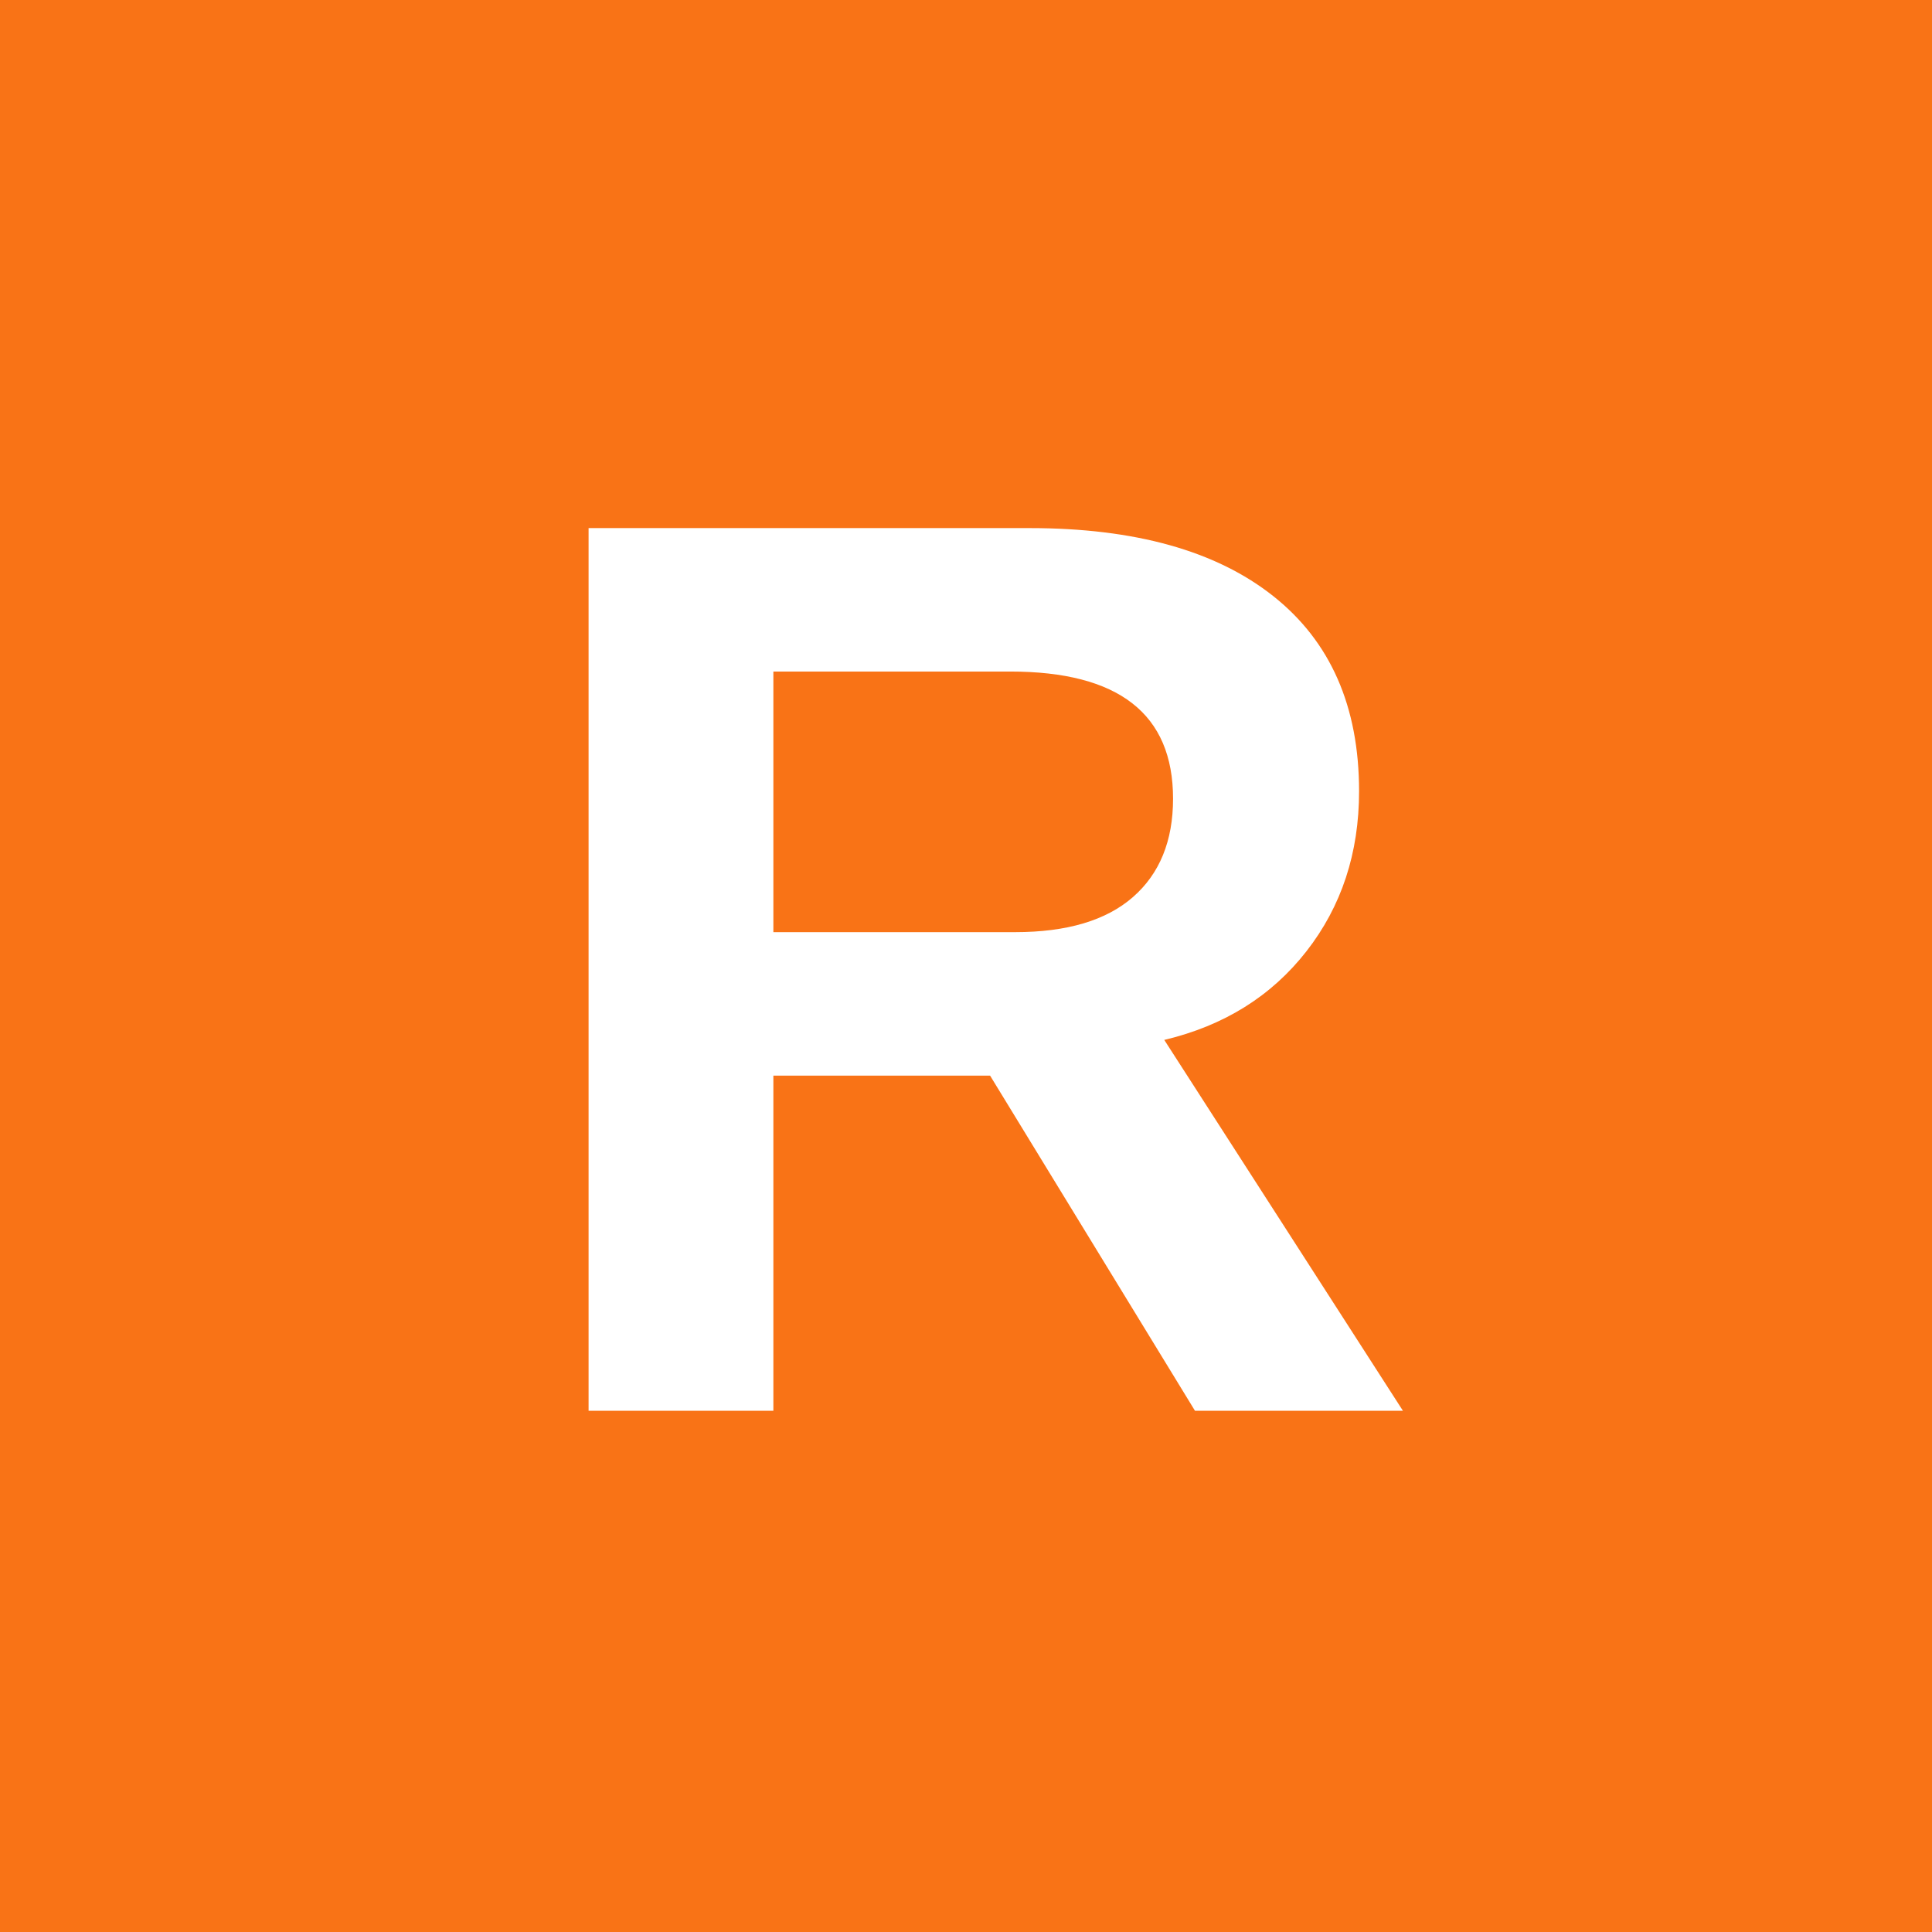
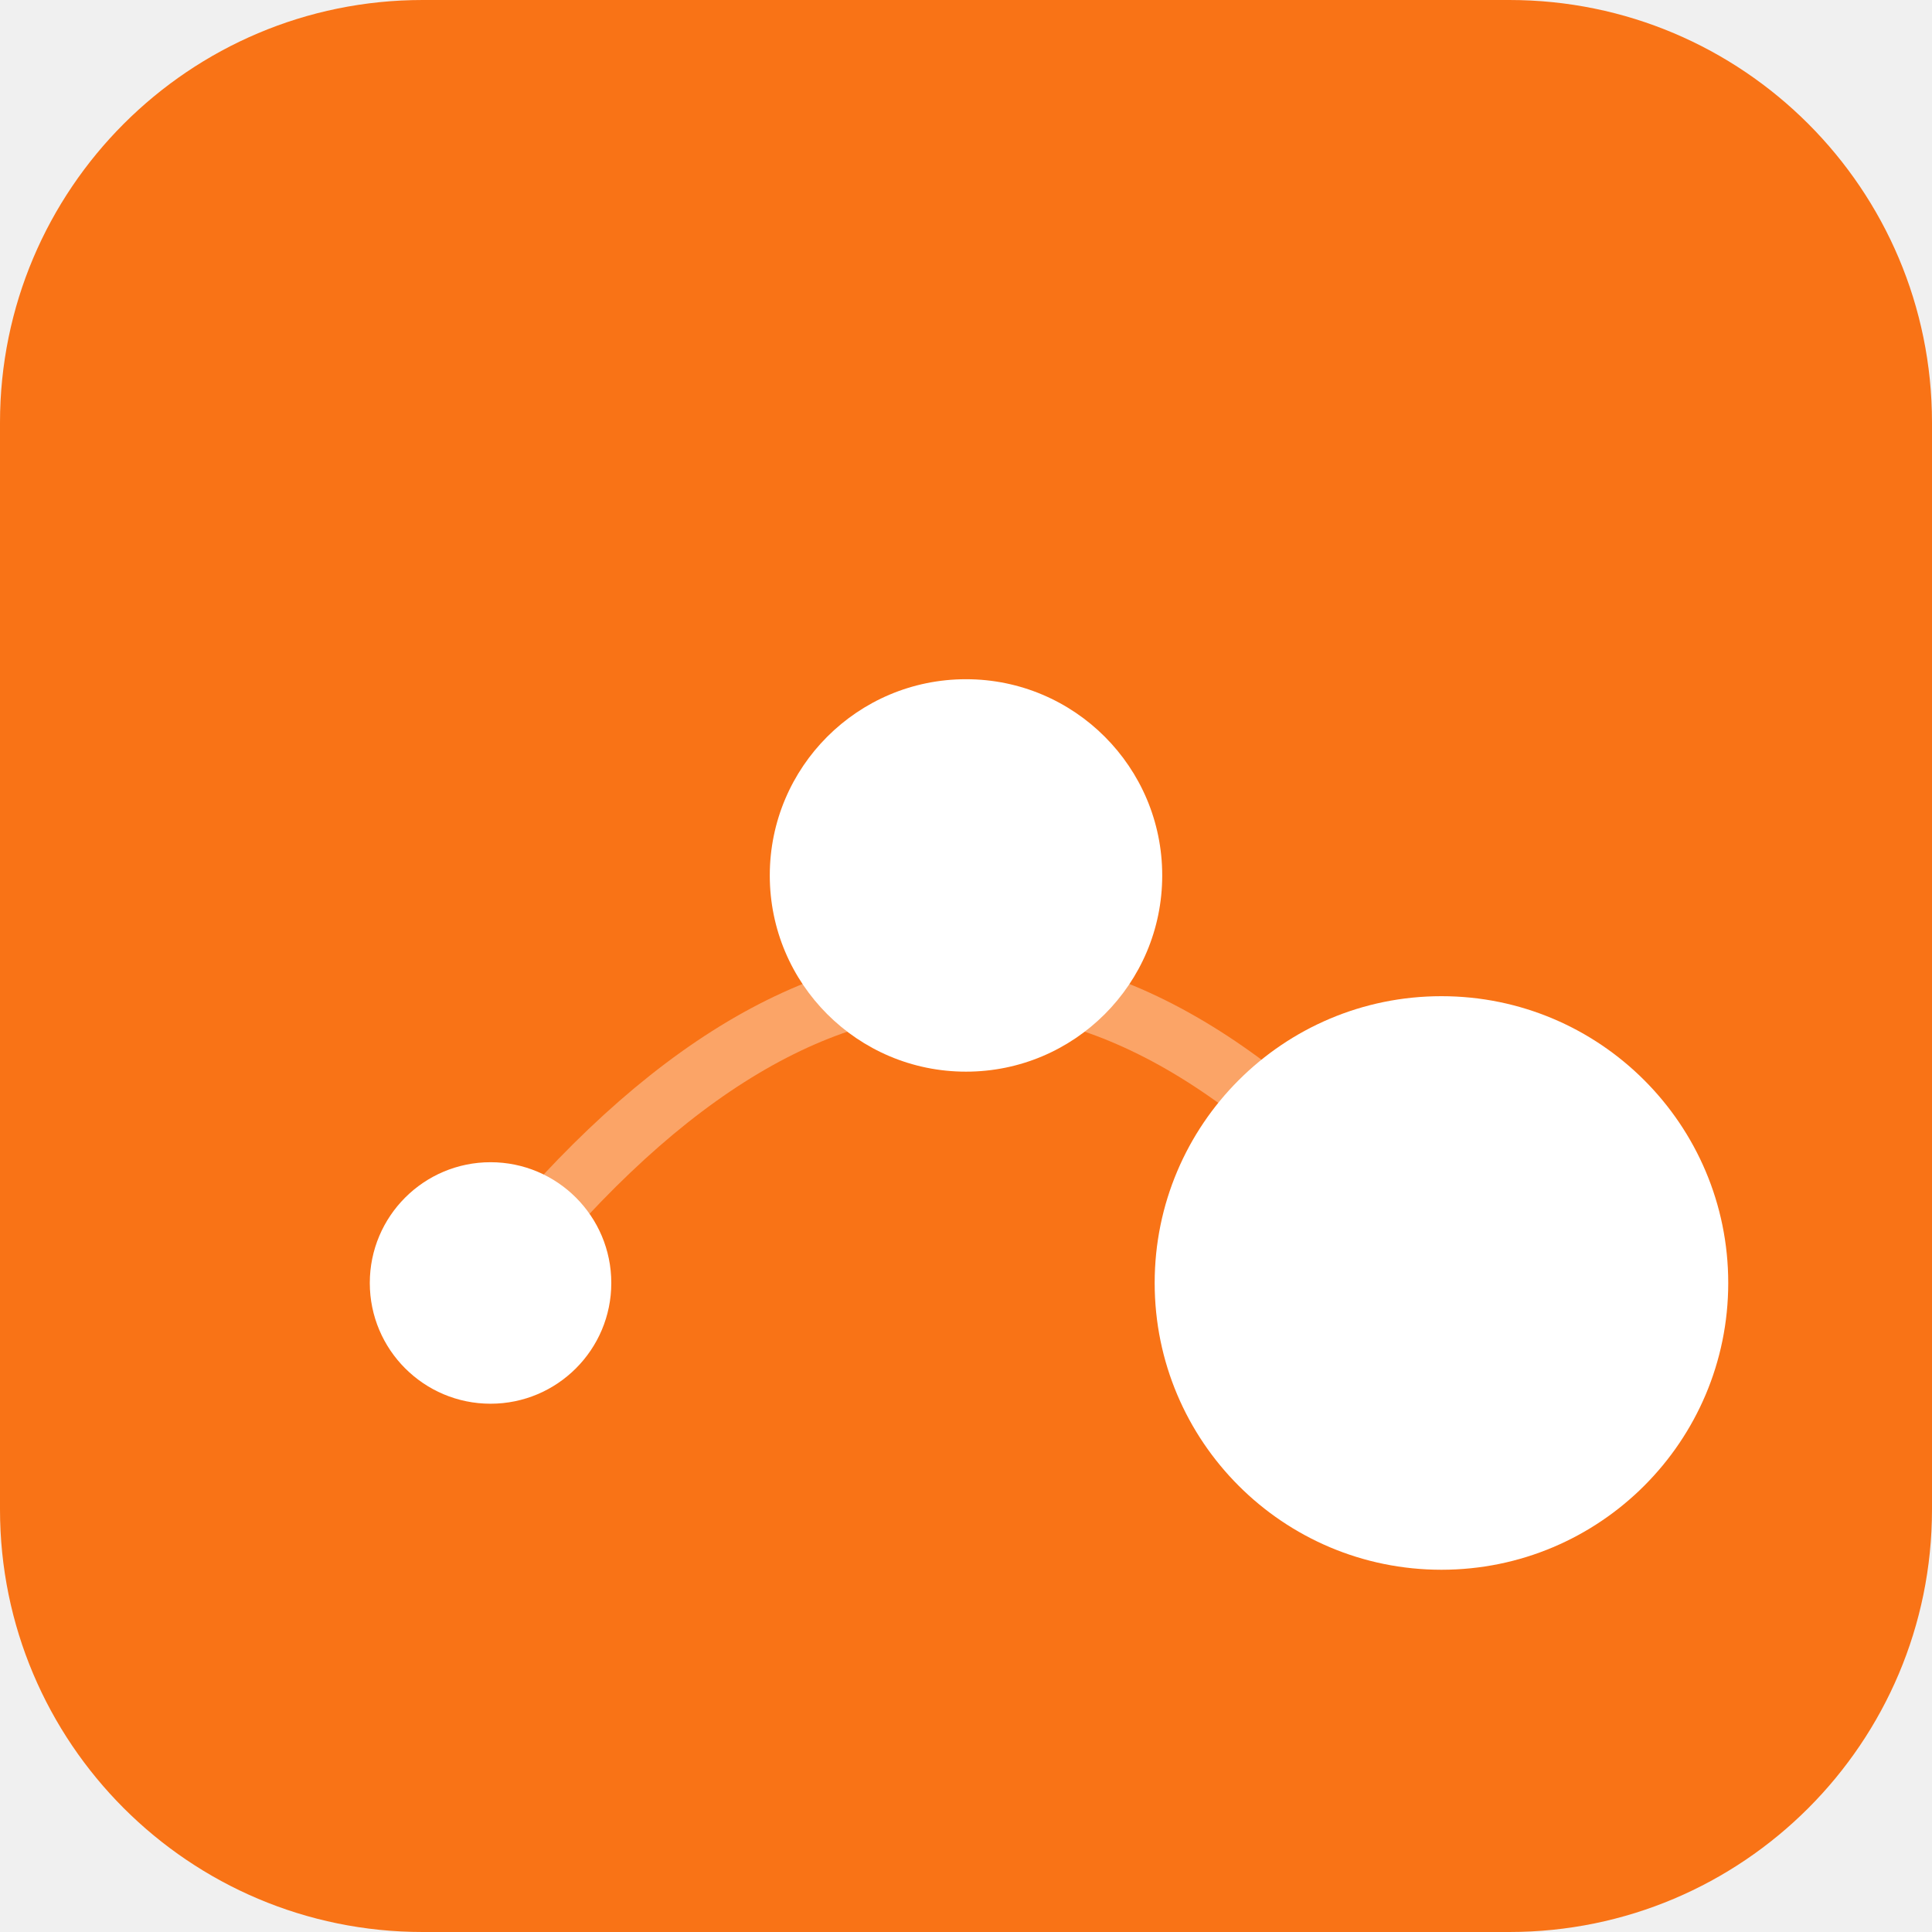
<svg xmlns="http://www.w3.org/2000/svg" viewBox="0 0 512 512">
-   <rect width="512" height="512" fill="#f97316" />
-   <text x="256" y="256" text-anchor="middle" dominant-baseline="central" font-family="-apple-system, BlinkMacSystemFont, 'Plus Jakarta Sans', 'Helvetica Neue', Arial, sans-serif" font-size="340" font-weight="800" fill="#ffffff" letter-spacing="-8">R</text>
+   <rect width="512" height="512" rx="112" ry="112" fill="#f97316" />
+   <path d="M 130 340 Q 256 180 382 340" stroke="#ffffff" stroke-width="16" fill="none" stroke-linecap="round" opacity="0.35" />
+   <circle cx="130" cy="340" r="32" fill="#ffffff" />
+   <circle cx="256" cy="232" r="52" fill="#ffffff" />
+   <circle cx="382" cy="340" r="76" fill="#ffffff" />
</svg>
